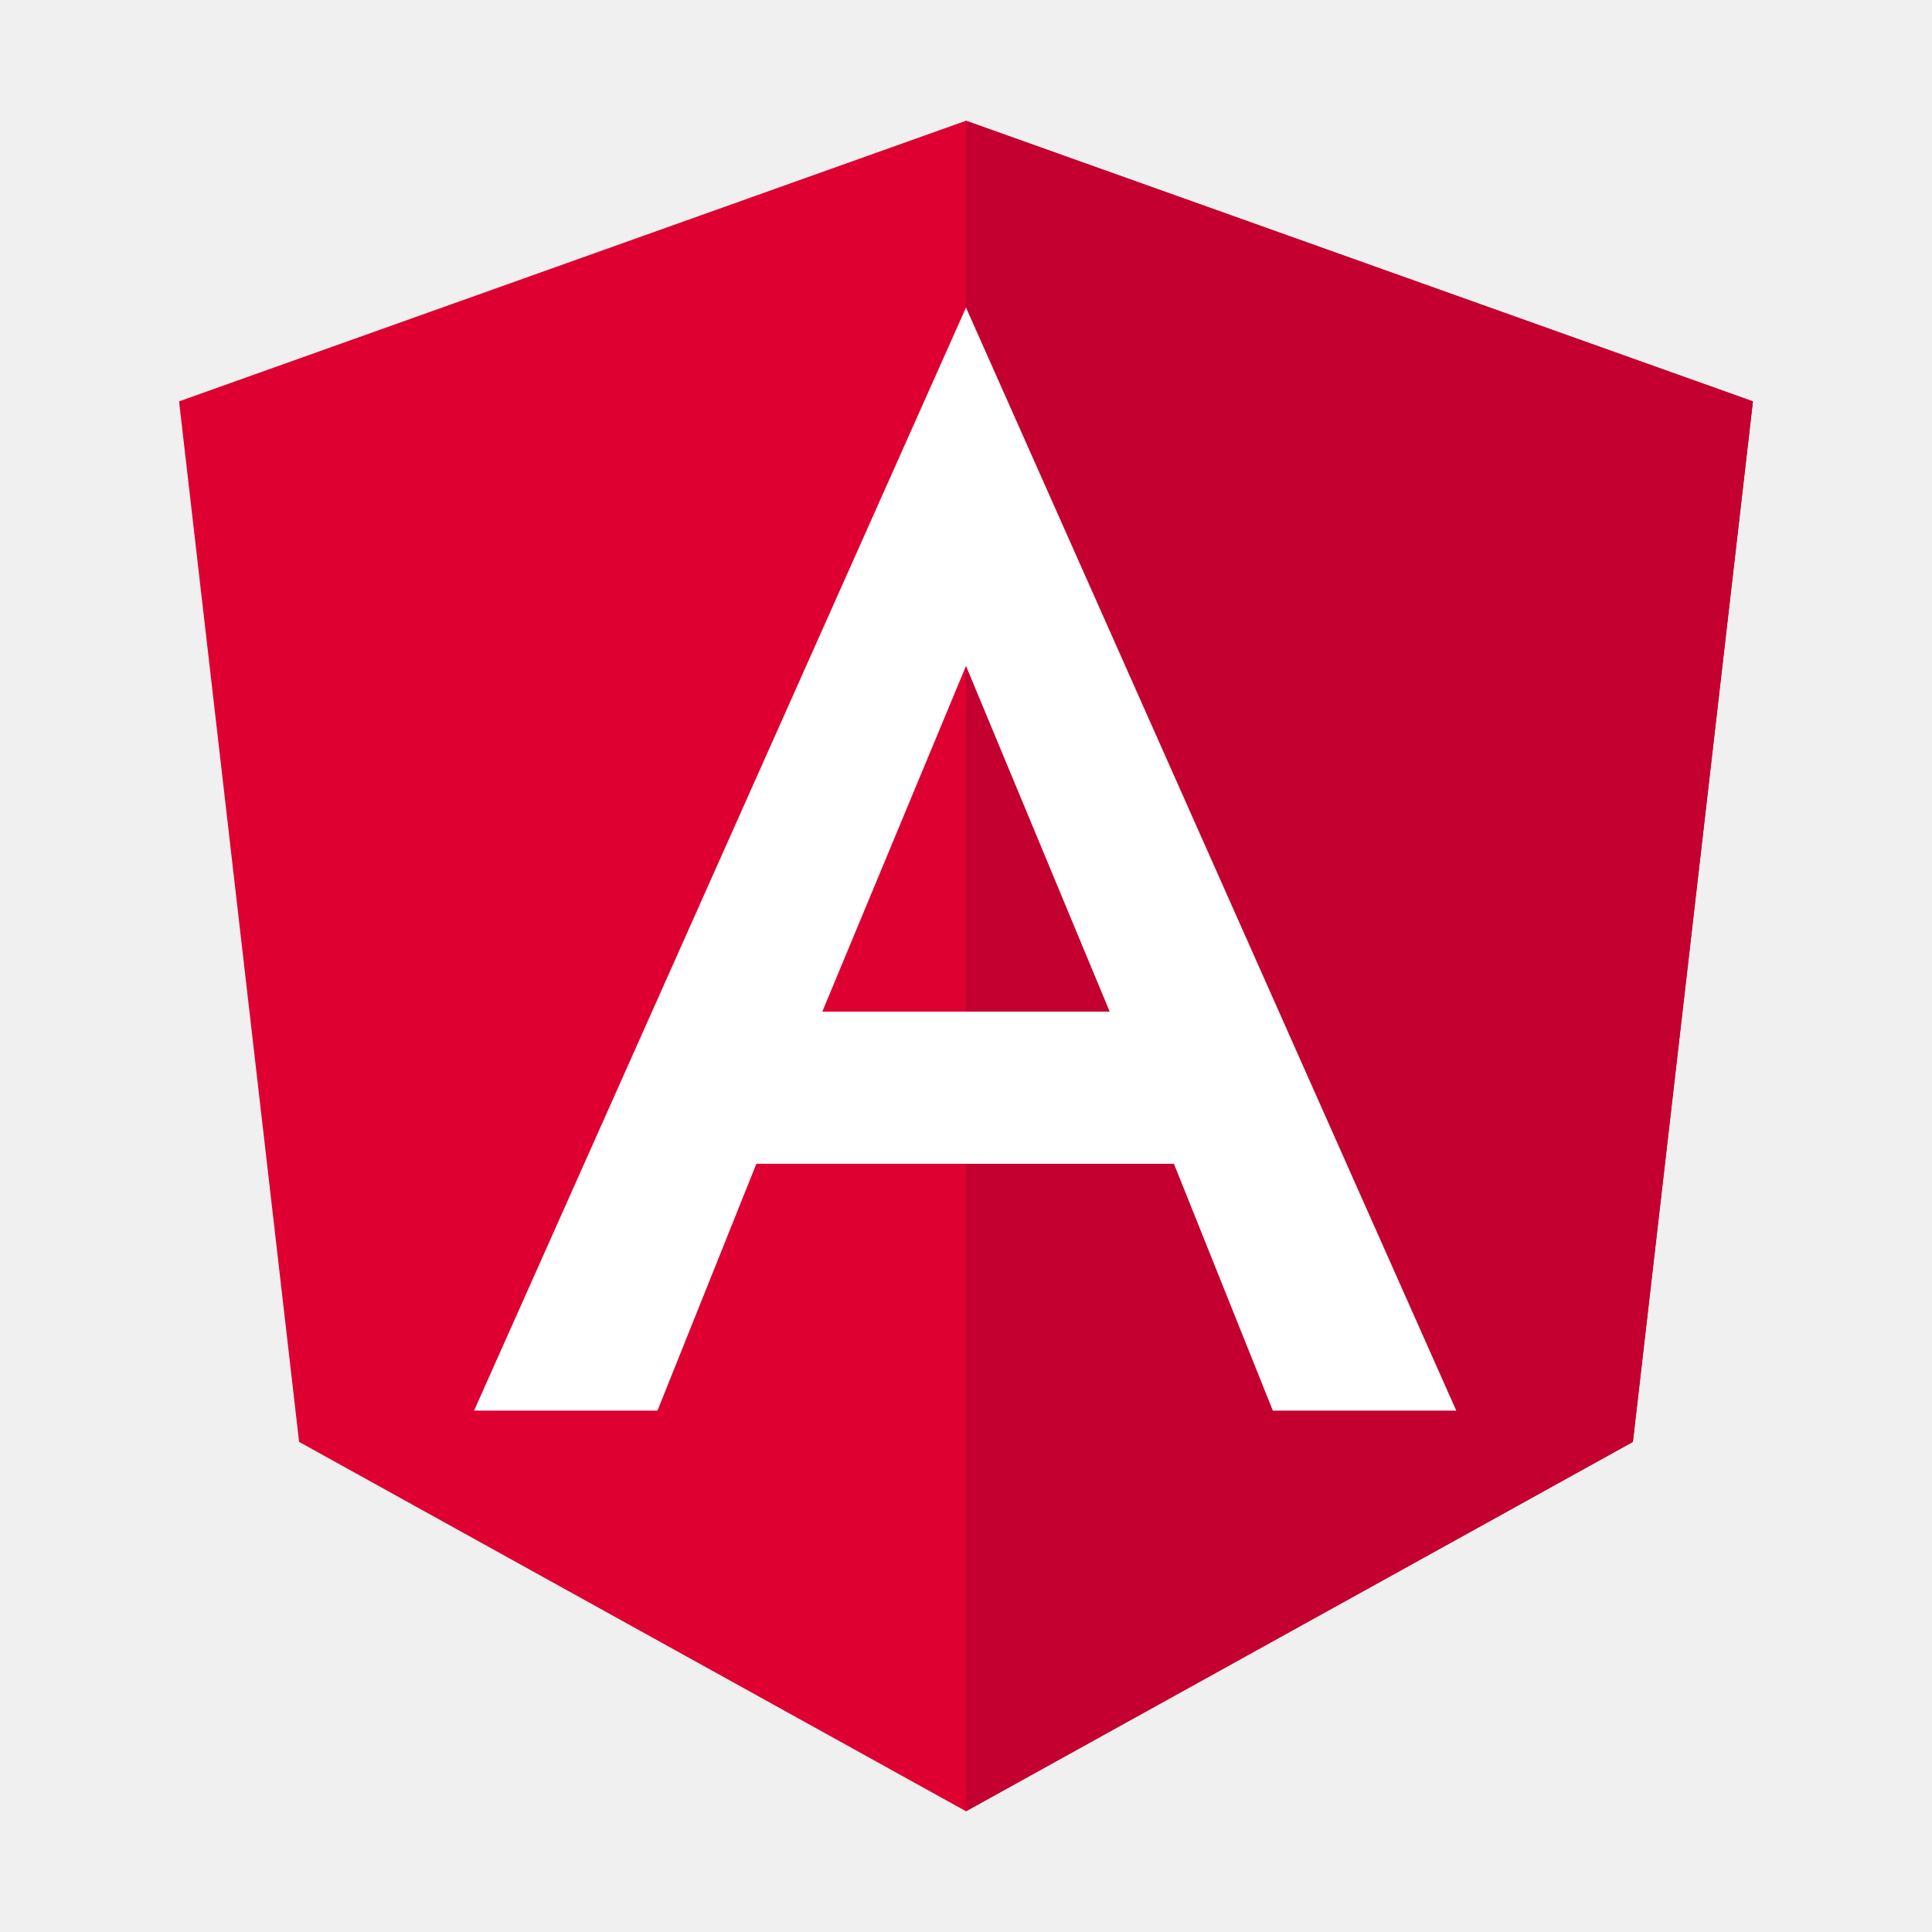
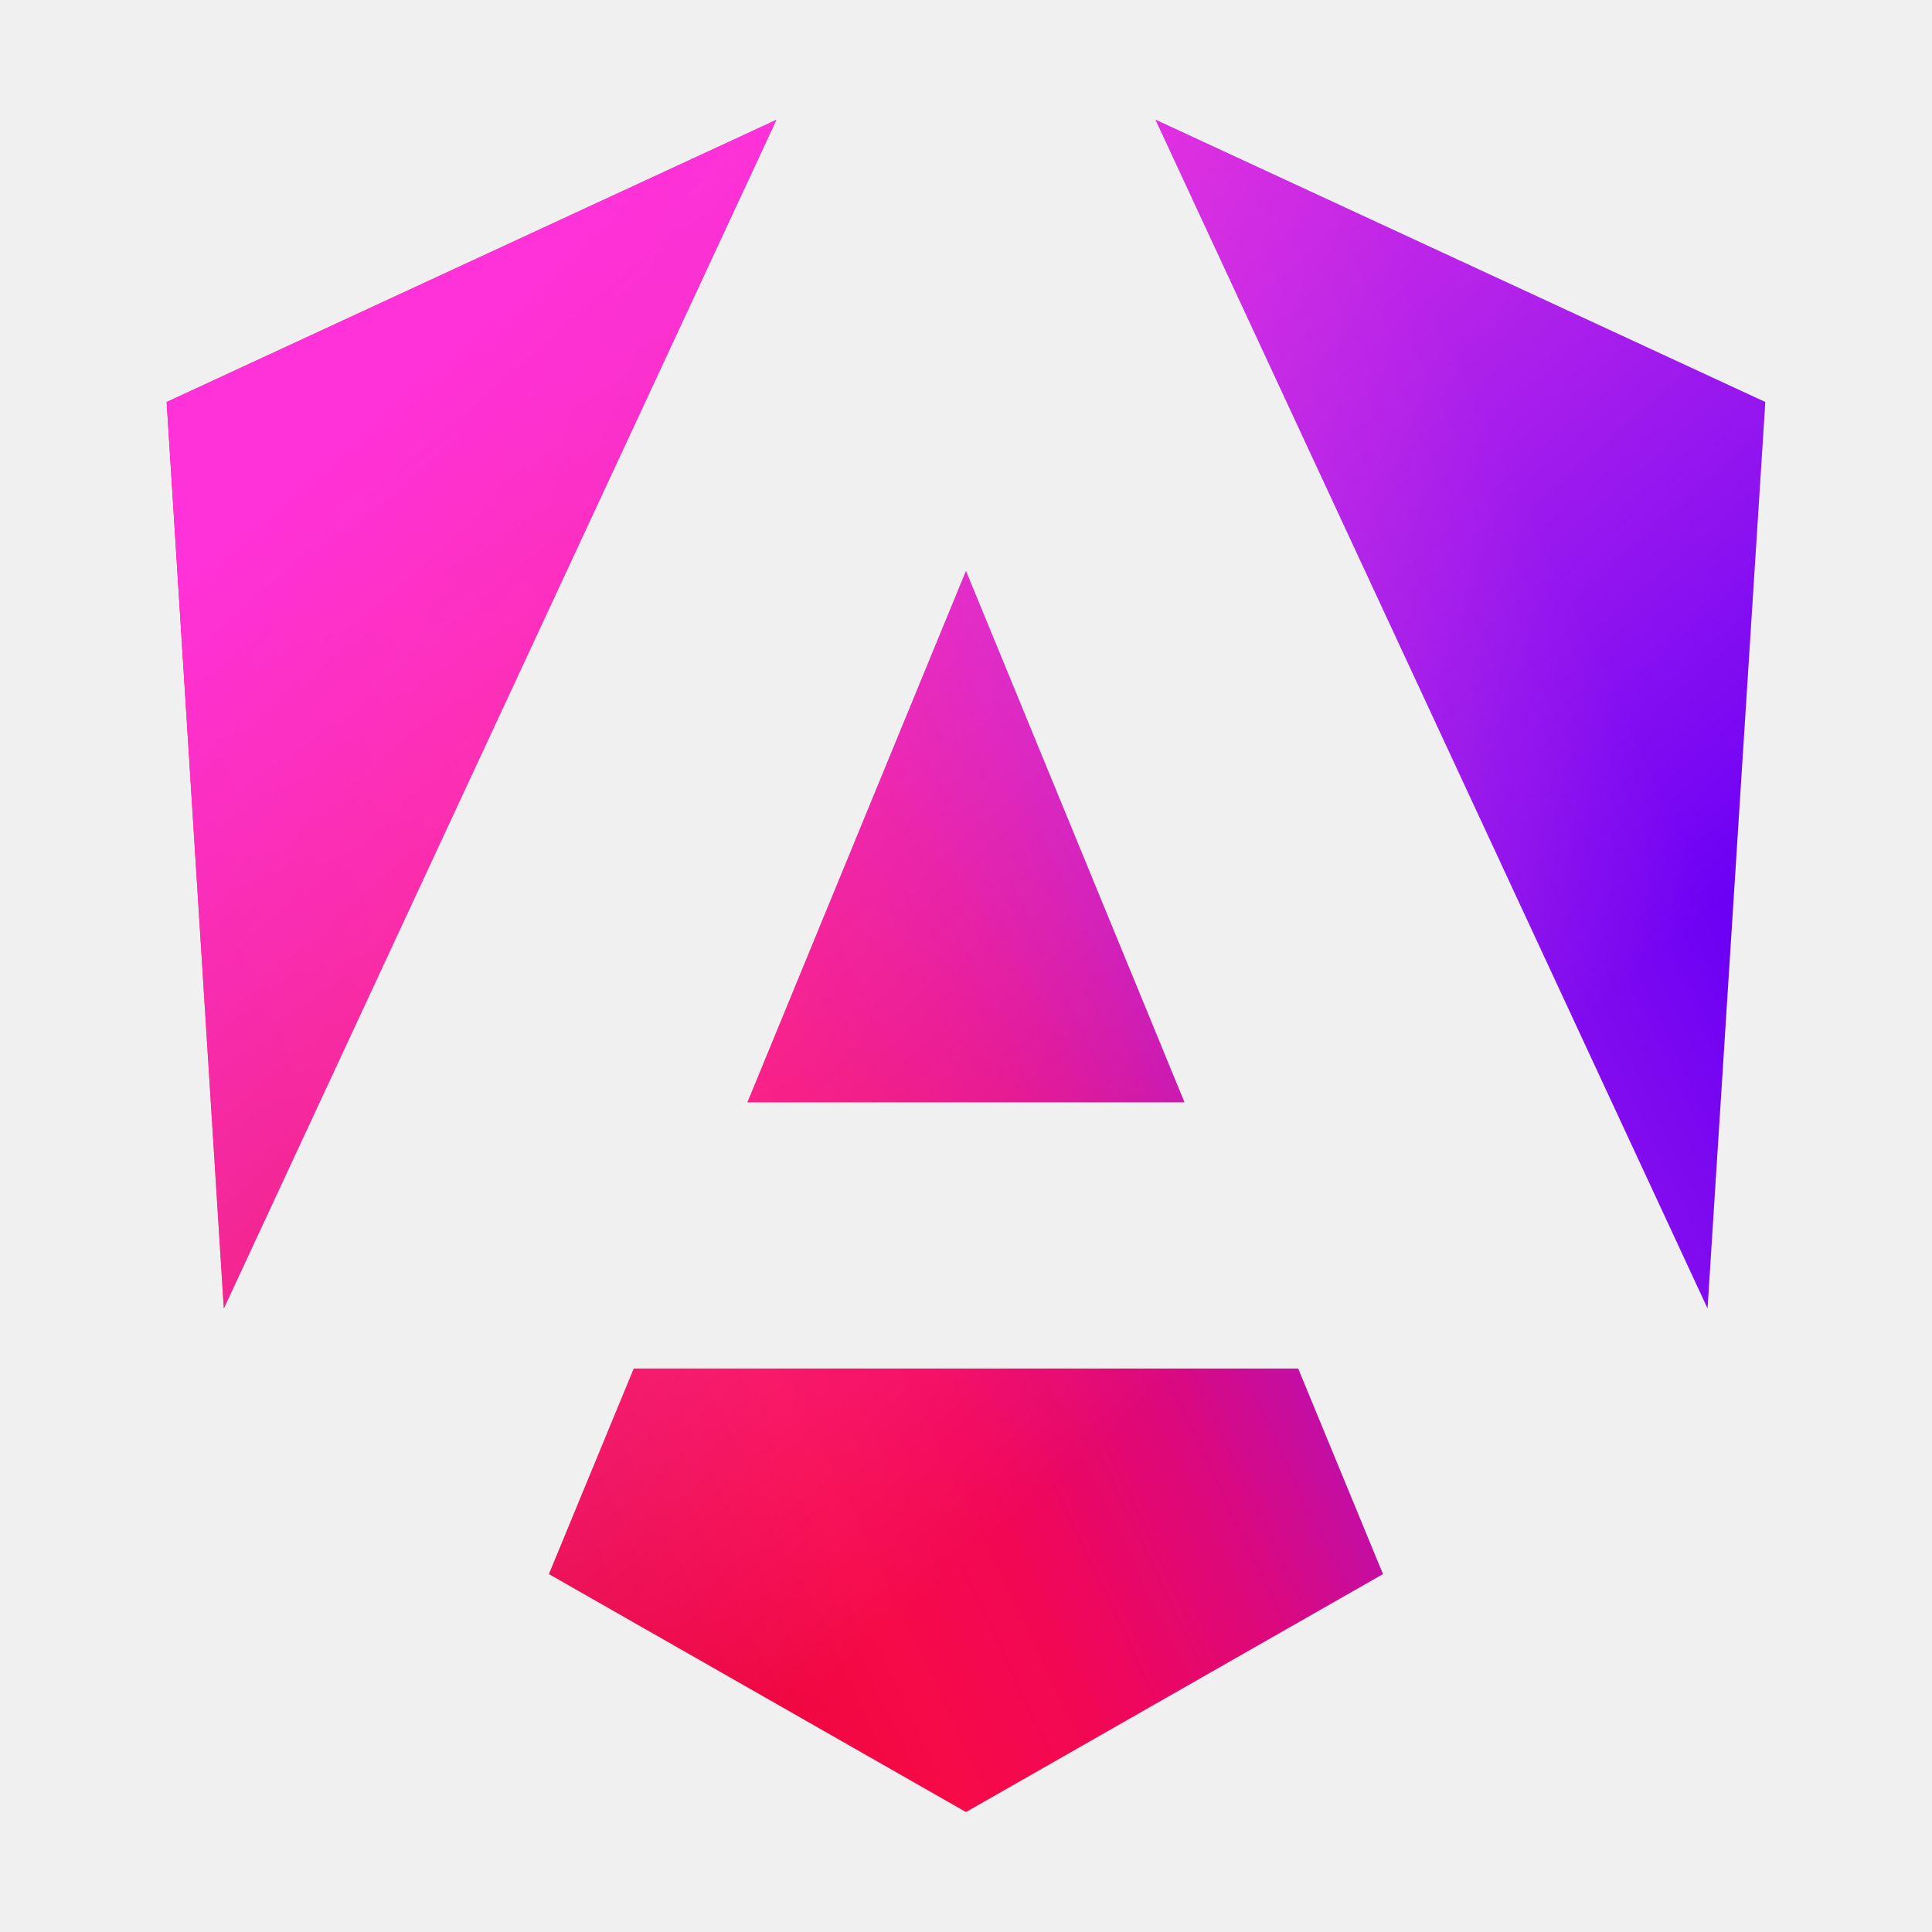
<svg xmlns="http://www.w3.org/2000/svg" viewBox="0 0 32 32">
-   <path d="M16 2 2.966 6.648l1.988 17.234L16 30l11.046-6.118 1.988-17.234z" style="fill:#dd0031" />
-   <path d="M16 2v3.108-.014V30l11.046-6.118 1.988-17.234z" style="fill:#c3002f" />
-   <path d="m16 5.094-8.148 18.27h3.038l1.638-4.088h6.916l1.638 4.088h3.038zm2.38 11.662h-4.76L16 11.03Z" style="fill:#fff" />
+   <defs>
+     <linearGradient id="b" x1="49.009" x2="225.83" y1="213.75" y2="129.72" gradientUnits="userSpaceOnUse">
+       <stop offset="0" stop-color="#E40035" />
+       <stop offset=".24" stop-color="#F60A48" />
+       <stop offset=".352" stop-color="#F20755" />
+       <stop offset=".494" stop-color="#DC087D" />
+       <stop offset=".745" stop-color="#9717E7" />
+       <stop offset="1" stop-color="#6C00F5" />
+     </linearGradient>
+     <linearGradient id="c" x1="41.025" x2="156.74" y1="28.344" y2="160.34" gradientUnits="userSpaceOnUse">
+       <stop offset="0" stop-color="#FF31D9" />
+       <stop offset="1" stop-color="#FF5BE1" stop-opacity="0" />
+     </linearGradient>
+     <clipPath id="a">
+       <path fill="#fff" d="M0 0h223v236H0z" />
+     </clipPath>
+   </defs>
+   <g clip-path="url(#a)" transform="translate(2.76 1.986)scale(.11923)">
+     <path fill="url(#b)" d="m222.08 39.192-8.019 125.92L137.39-.008zm-53.105 162.82-57.933 33.056-57.934-33.056 11.783-28.556h92.301zm-57.933-139.34 30.357 73.803H80.684zm-103.1 102.44L.005 39.192 84.695 0z" />
+     <path fill="url(#c)" d="m222.08 39.192-8.019 125.92L137.39-.008zm-53.105 162.82-57.933 33.056-57.934-33.056 11.783-28.556h92.301zm-57.933-139.34 30.357 73.803H80.684zm-103.1 102.44L.005 39.192 84.695 0z" />
+   </g>
</svg>
